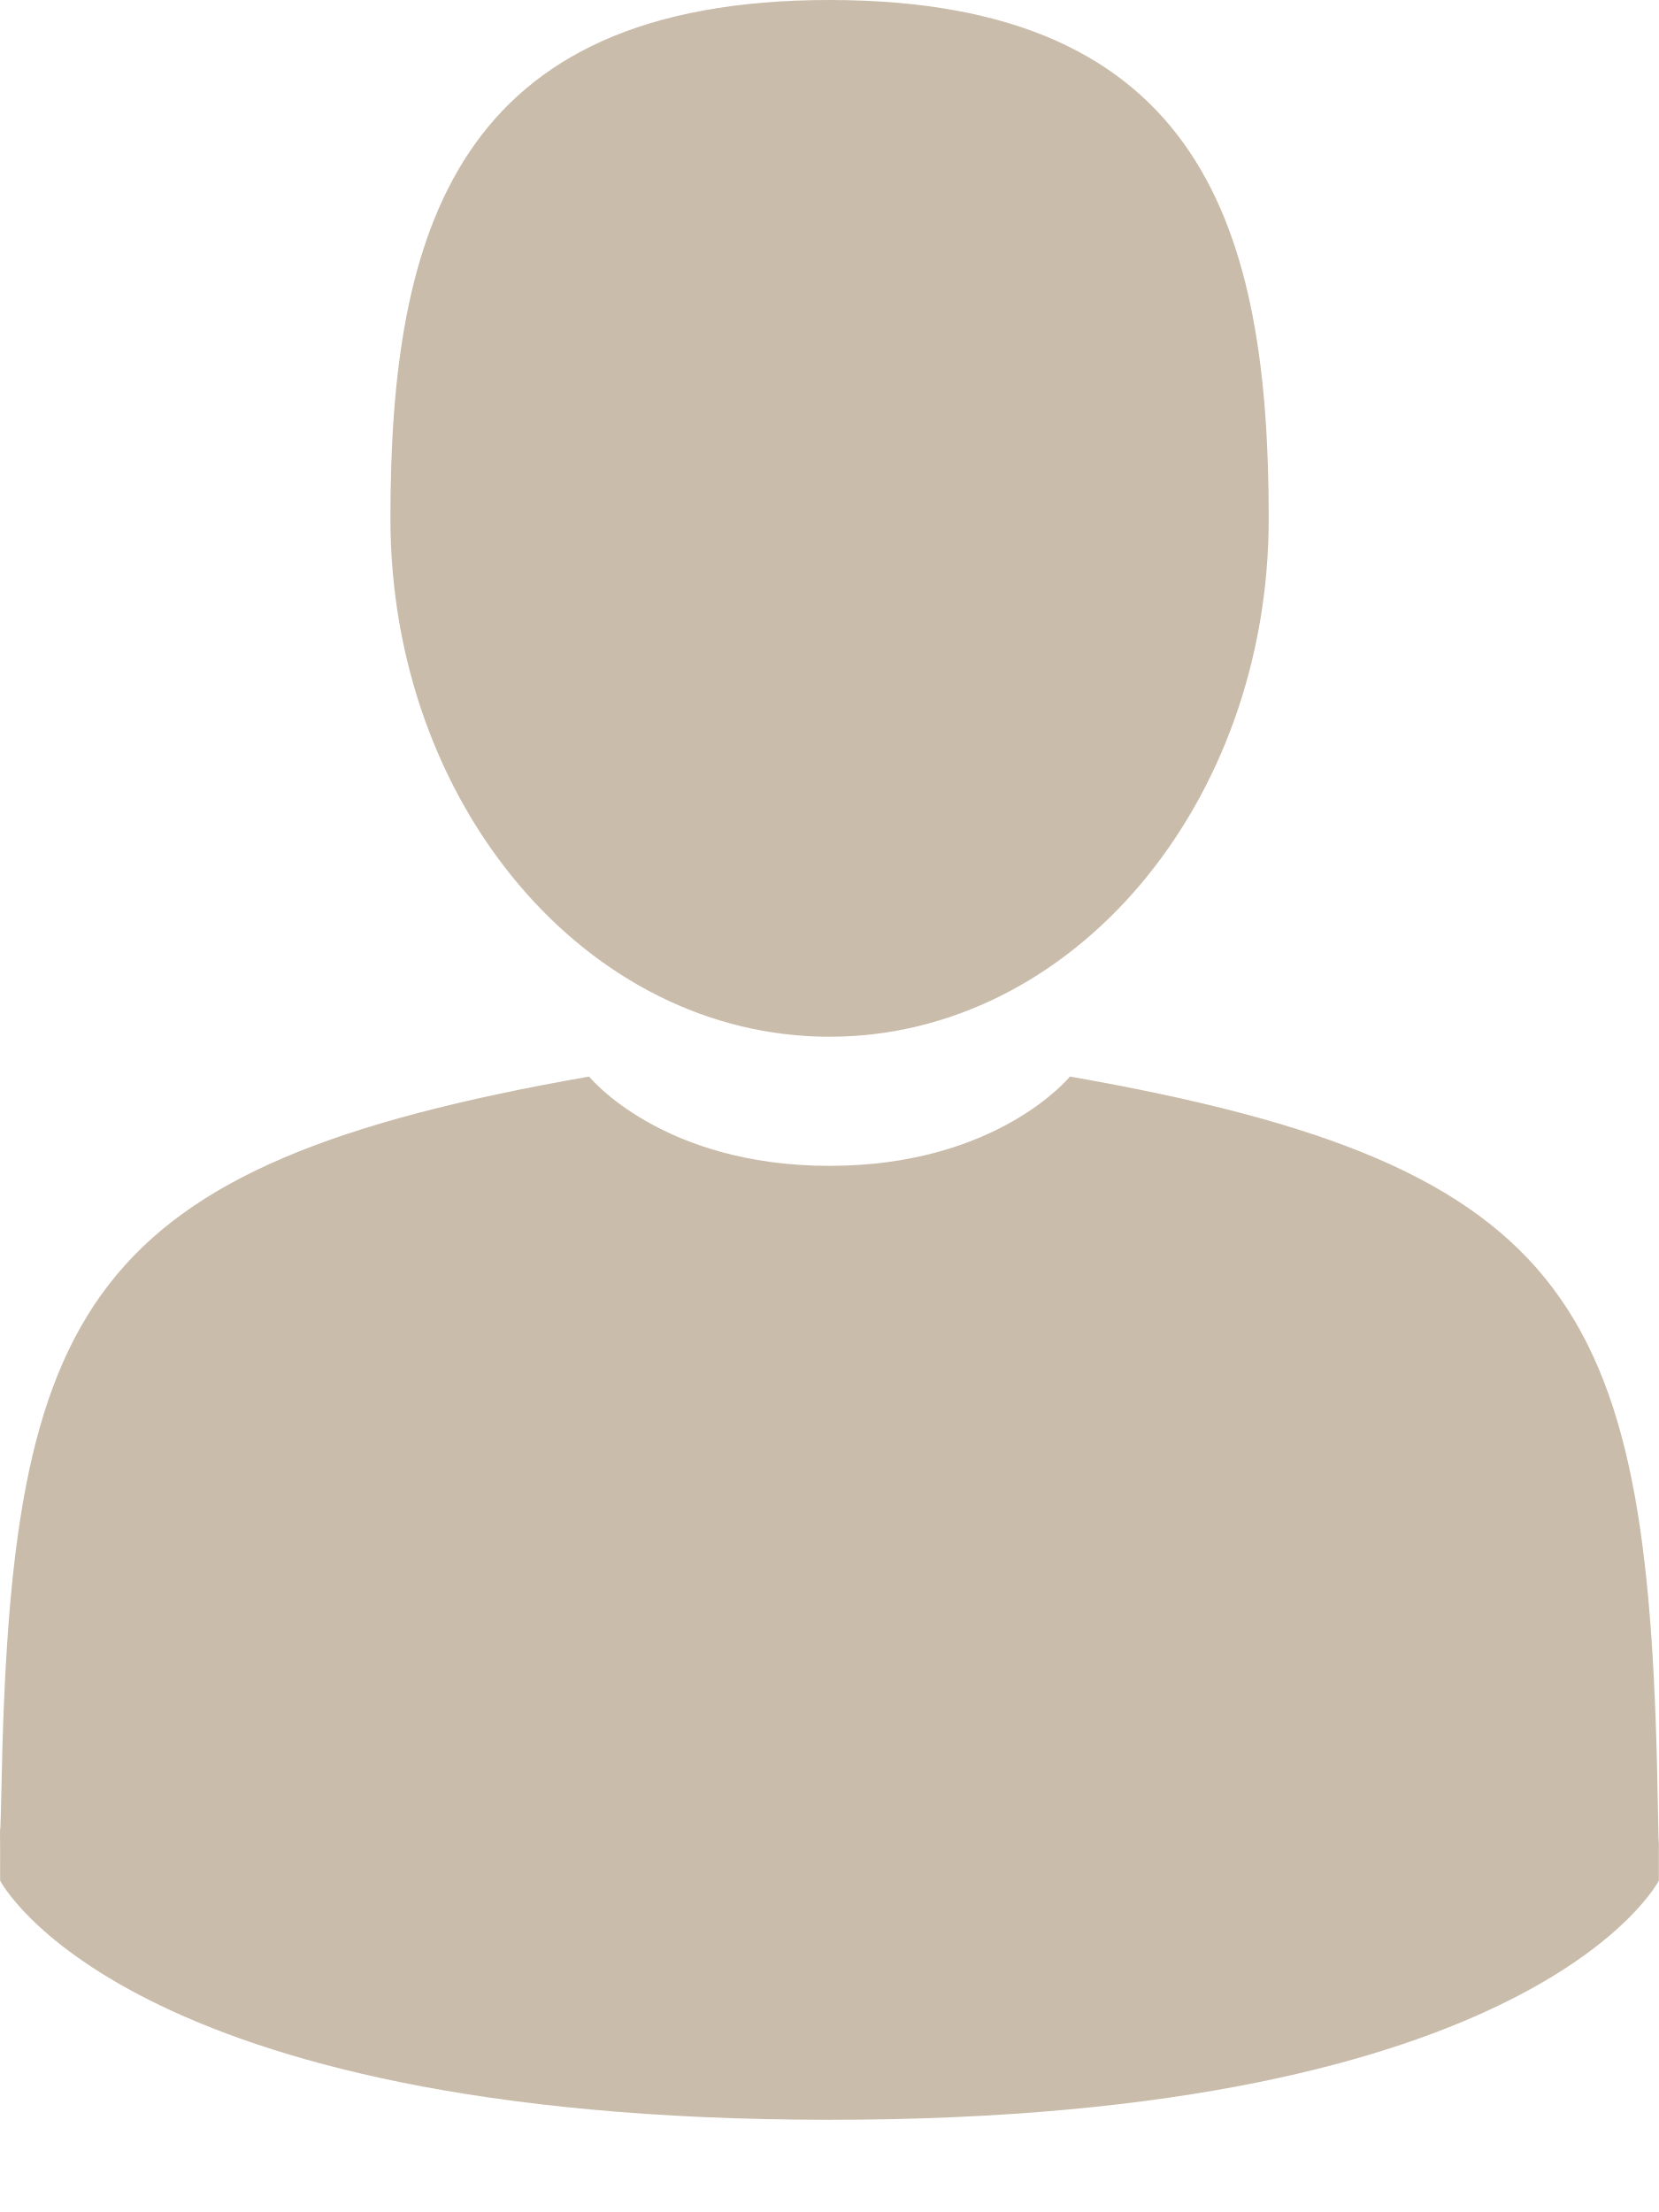
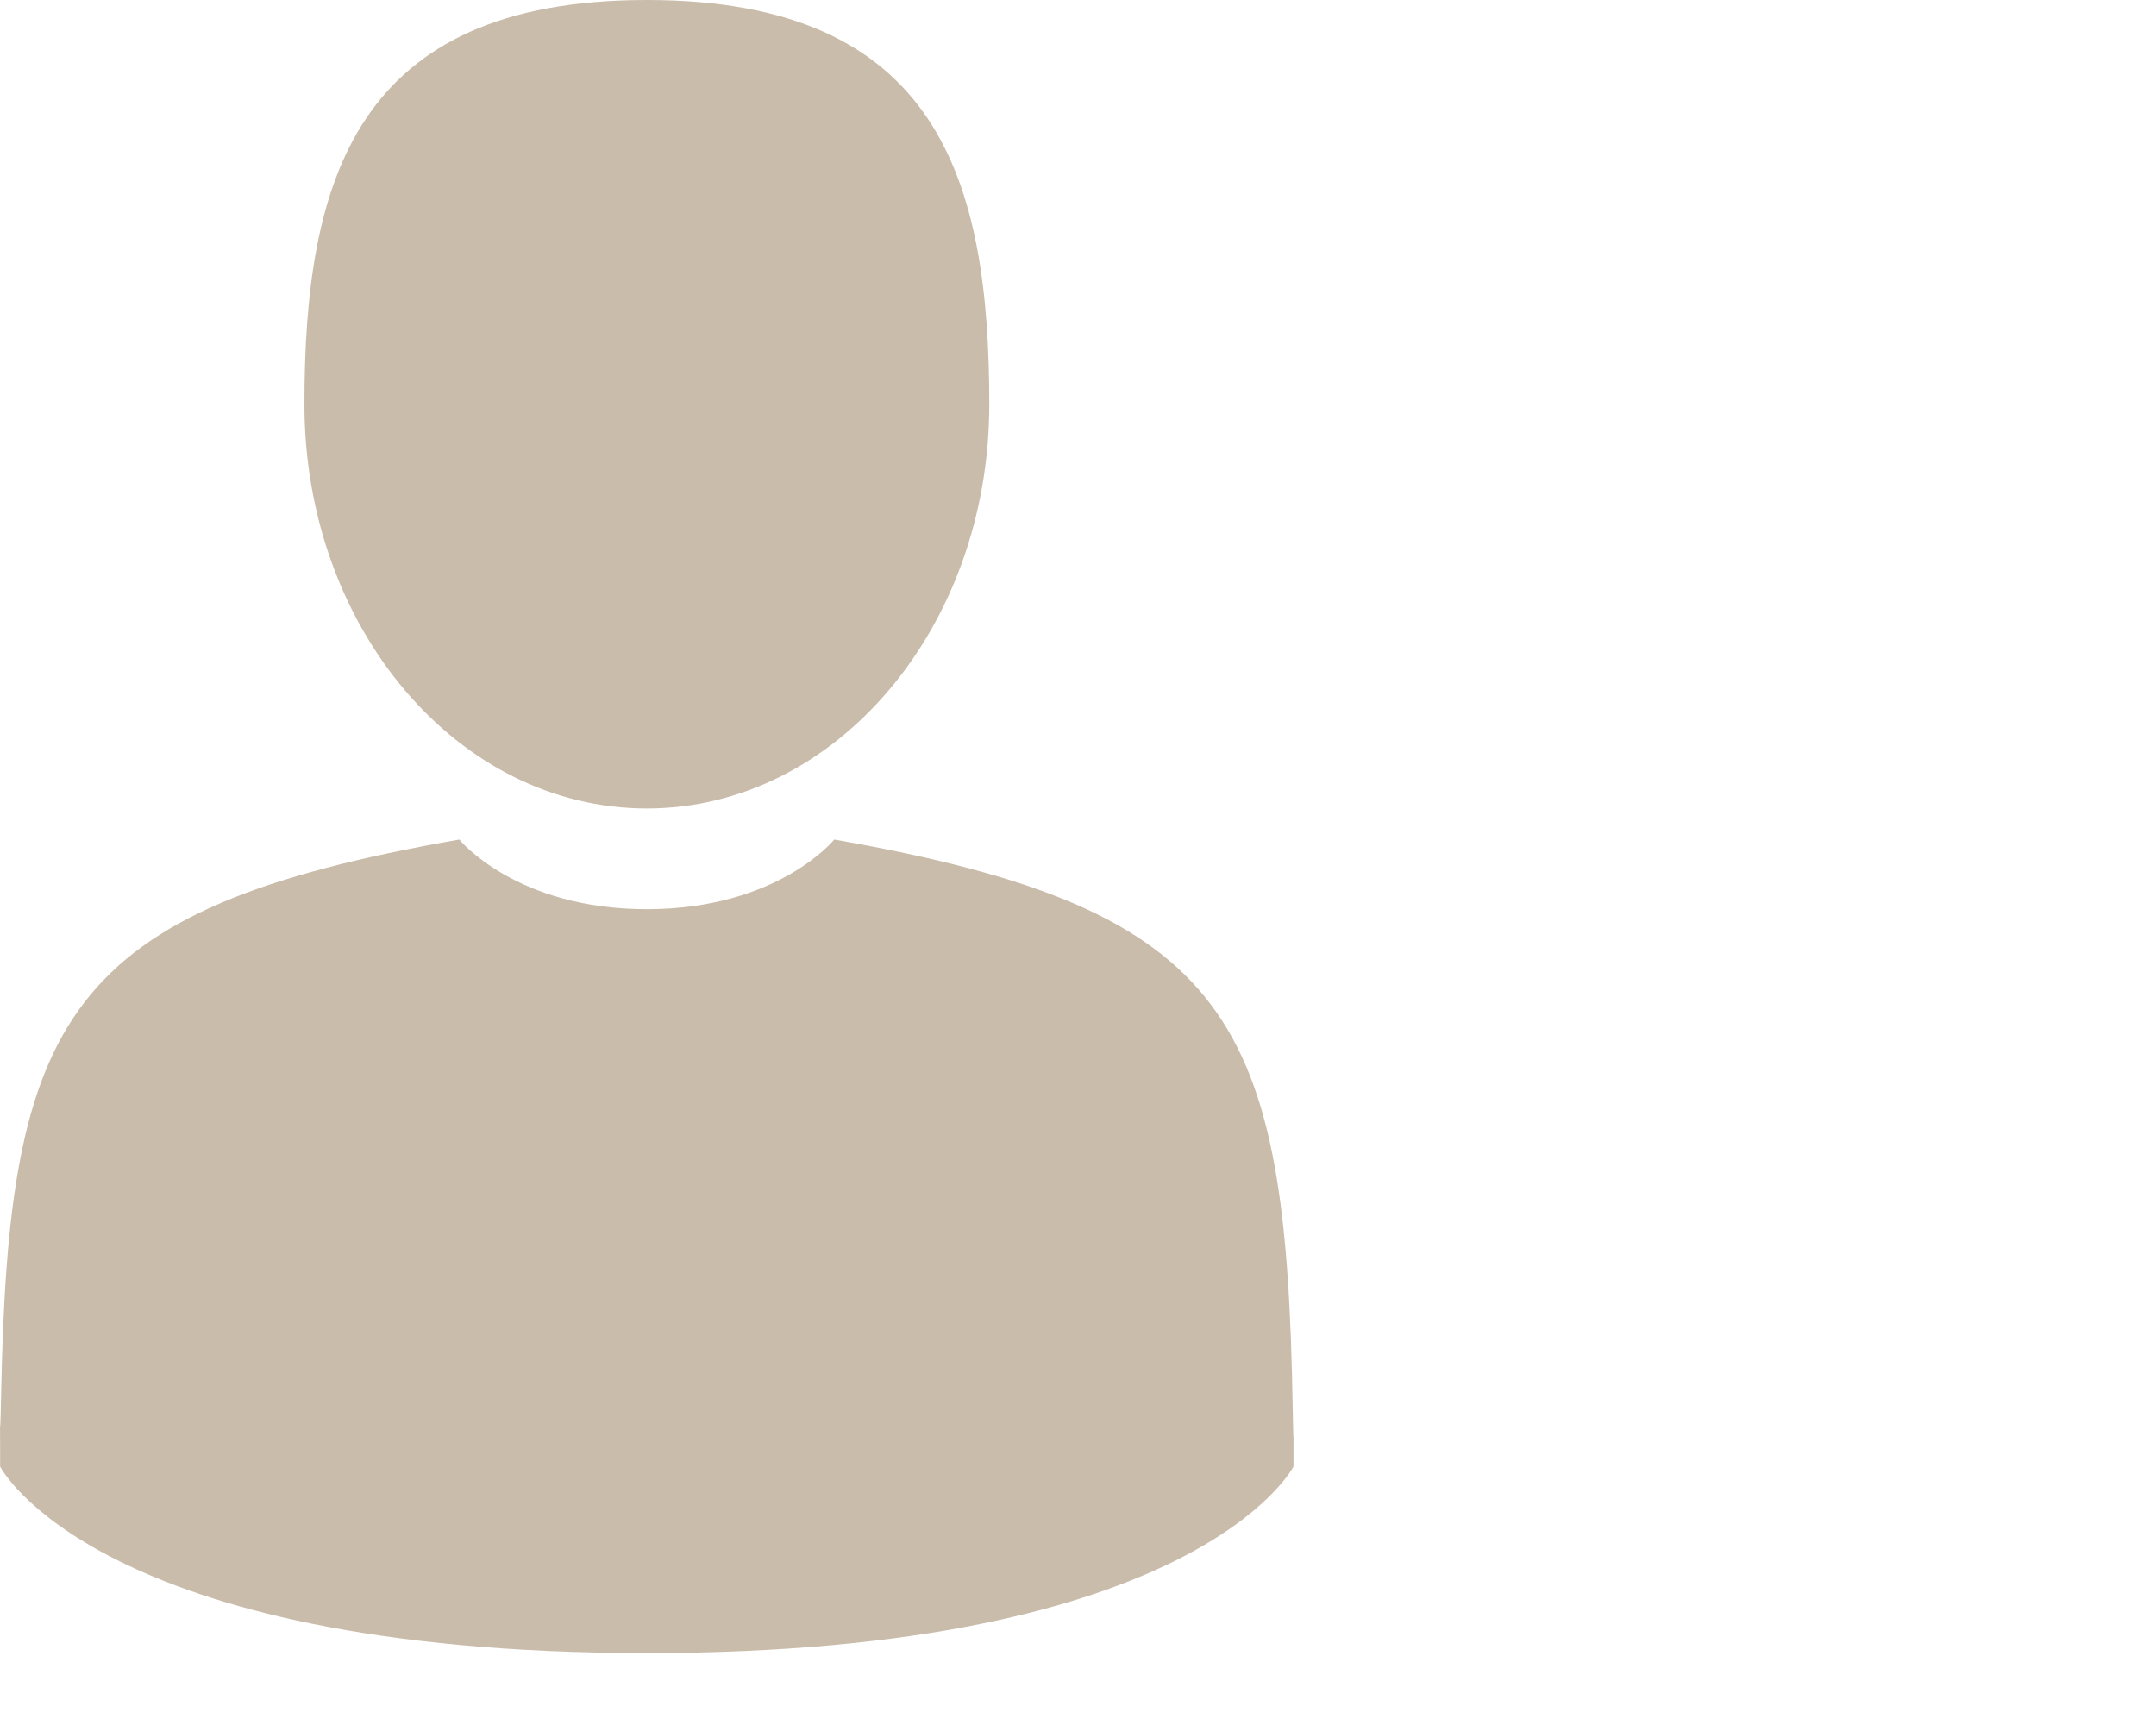
- <svg xmlns="http://www.w3.org/2000/svg" width="12" height="16" viewBox="0 0 12 16" fill="none">
+ <svg xmlns="http://www.w3.org/2000/svg" width="20" height="16" viewBox="0 0 20 16" fill="none">
  <path d="M6 7.499C7.754 7.499 9.177 5.82 9.177 3.75C9.177 1.679 8.71 0 6 0C3.291 0 2.824 1.679 2.824 3.75C2.824 5.82 4.246 7.499 6 7.499Z" fill="#CABCAA" />
  <path d="M11.992 13.072C11.933 9.465 11.449 8.437 7.739 7.787C7.739 7.787 7.217 8.433 6 8.433C4.783 8.433 4.261 7.787 4.261 7.787C0.591 8.43 0.077 9.443 0.01 12.955C0.004 13.242 0.001 13.257 0 13.224C0.001 13.286 0.001 13.402 0.001 13.603C0.001 13.603 0.884 15.333 6 15.333C11.116 15.333 11.999 13.603 11.999 13.603C11.999 13.474 11.999 13.384 11.999 13.323C11.998 13.343 11.996 13.303 11.992 13.072Z" fill="#CABCAA" />
</svg>
